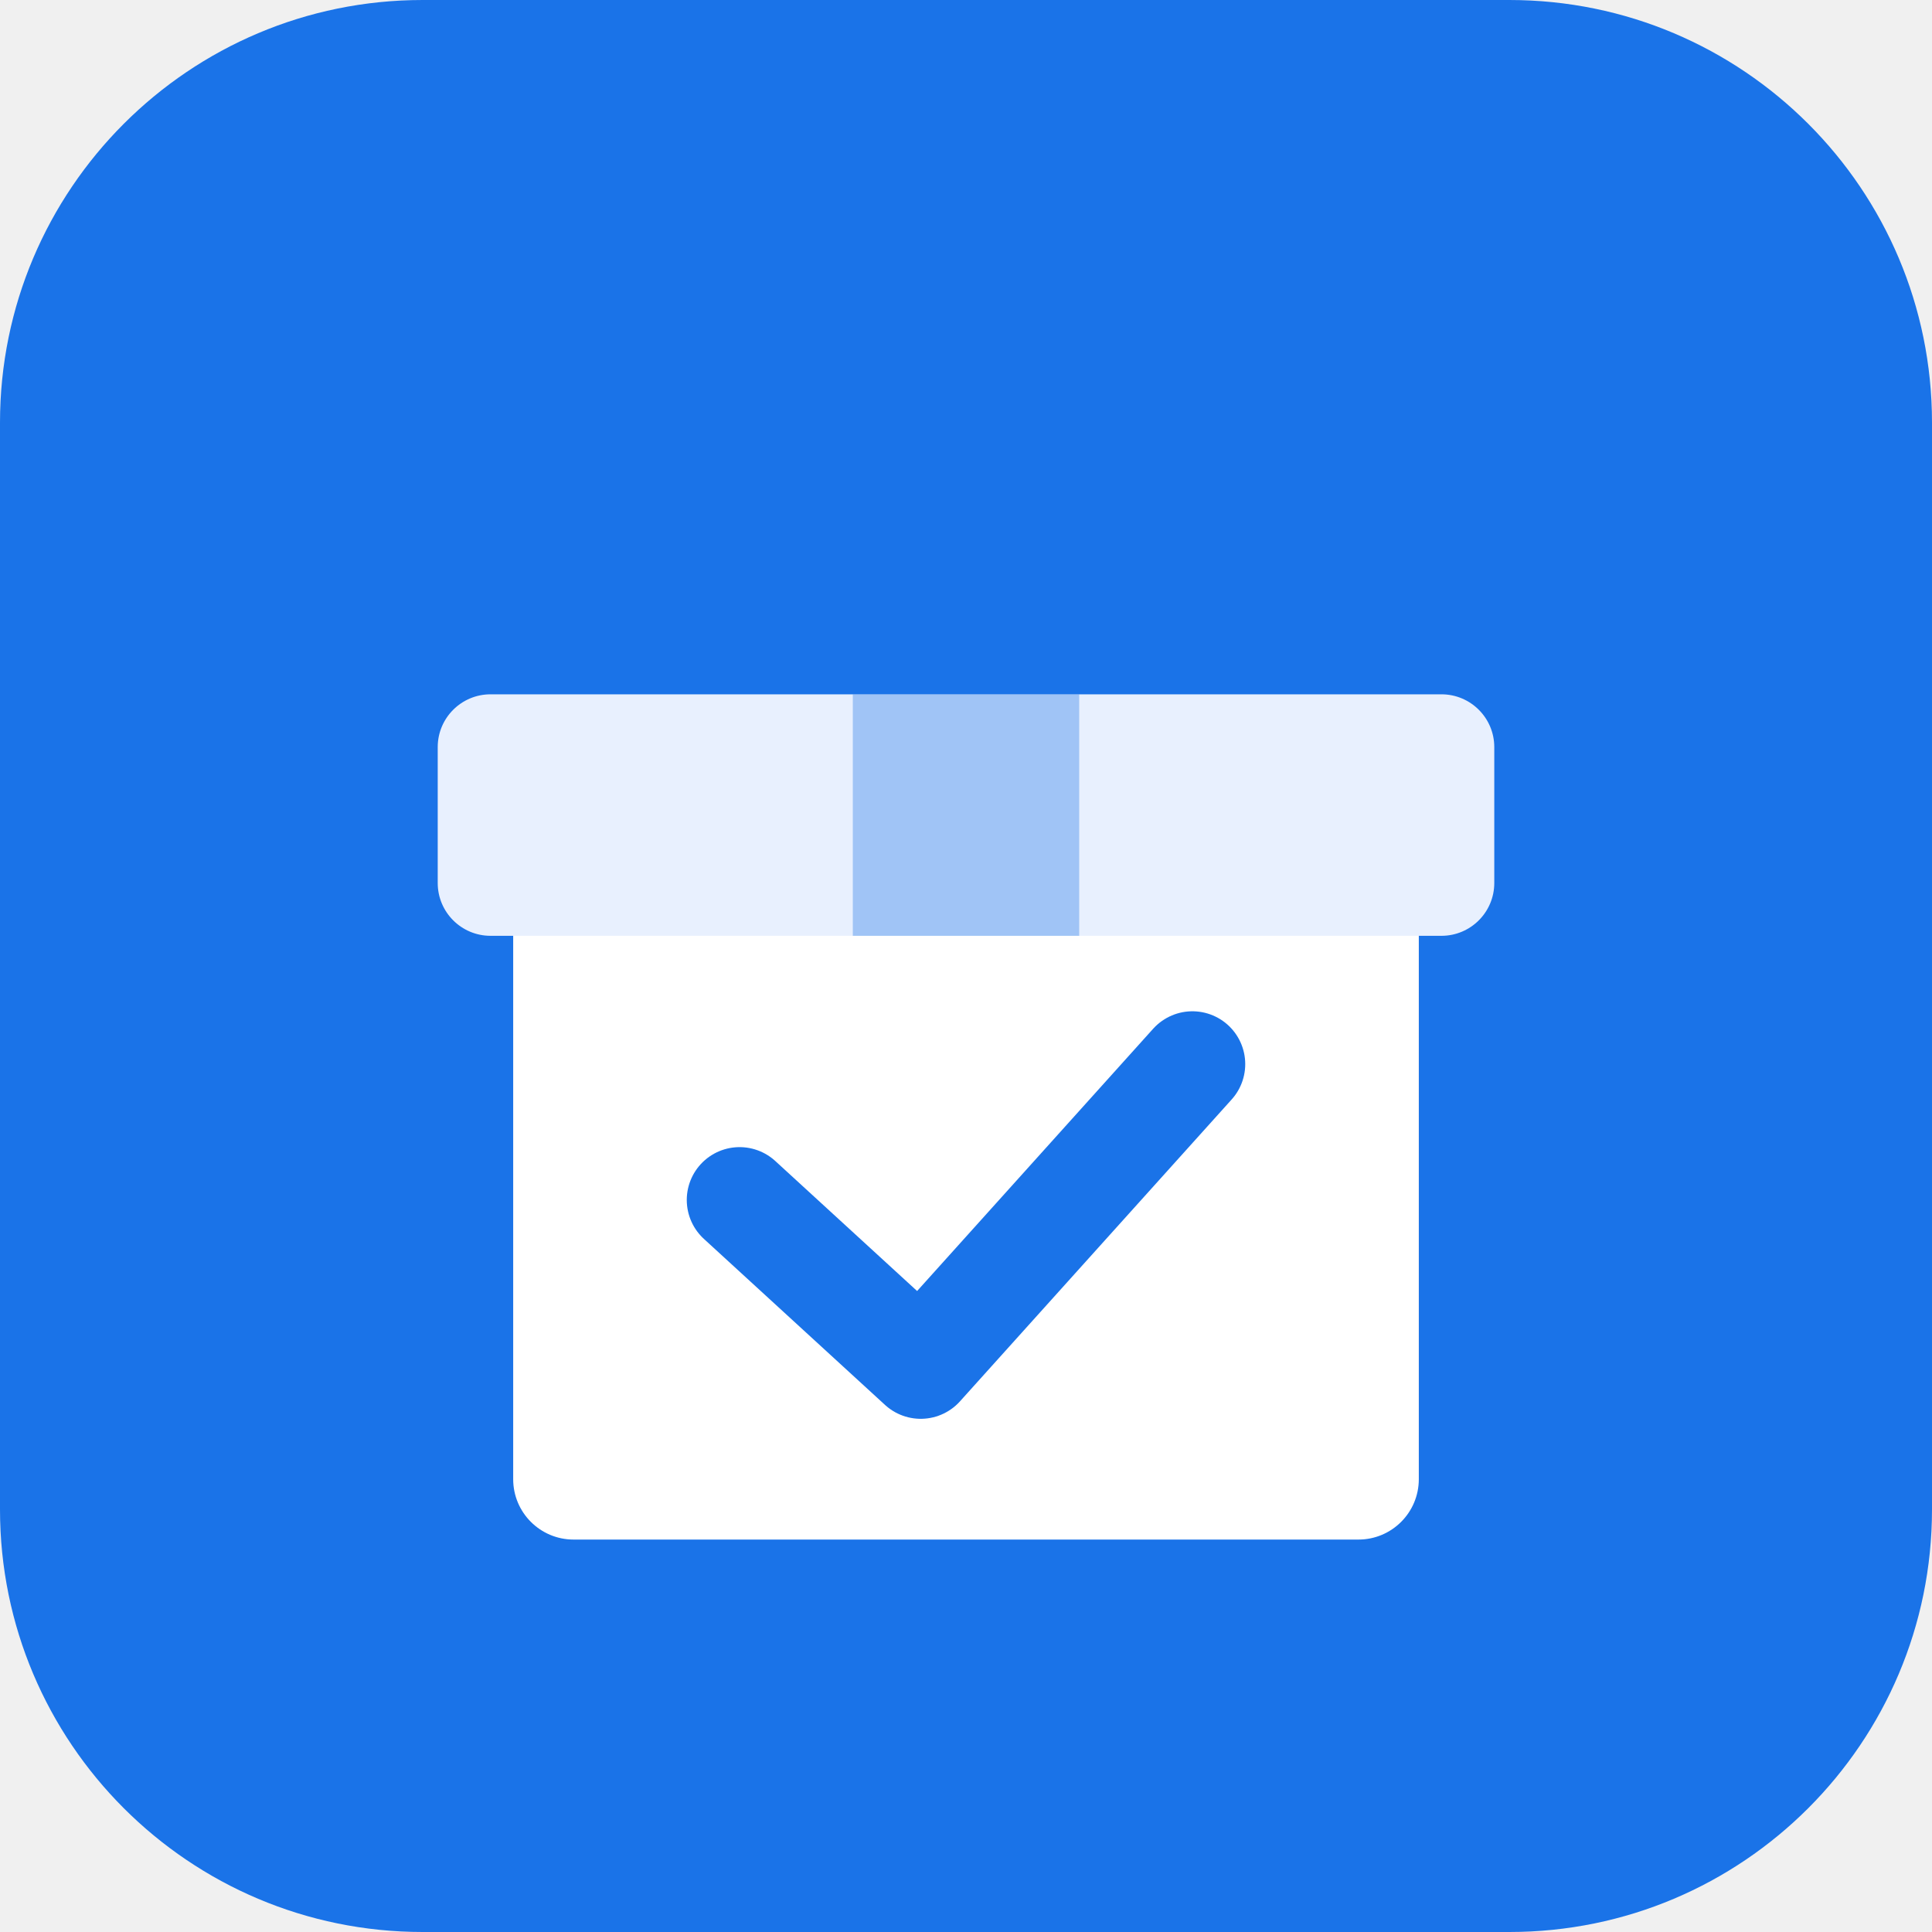
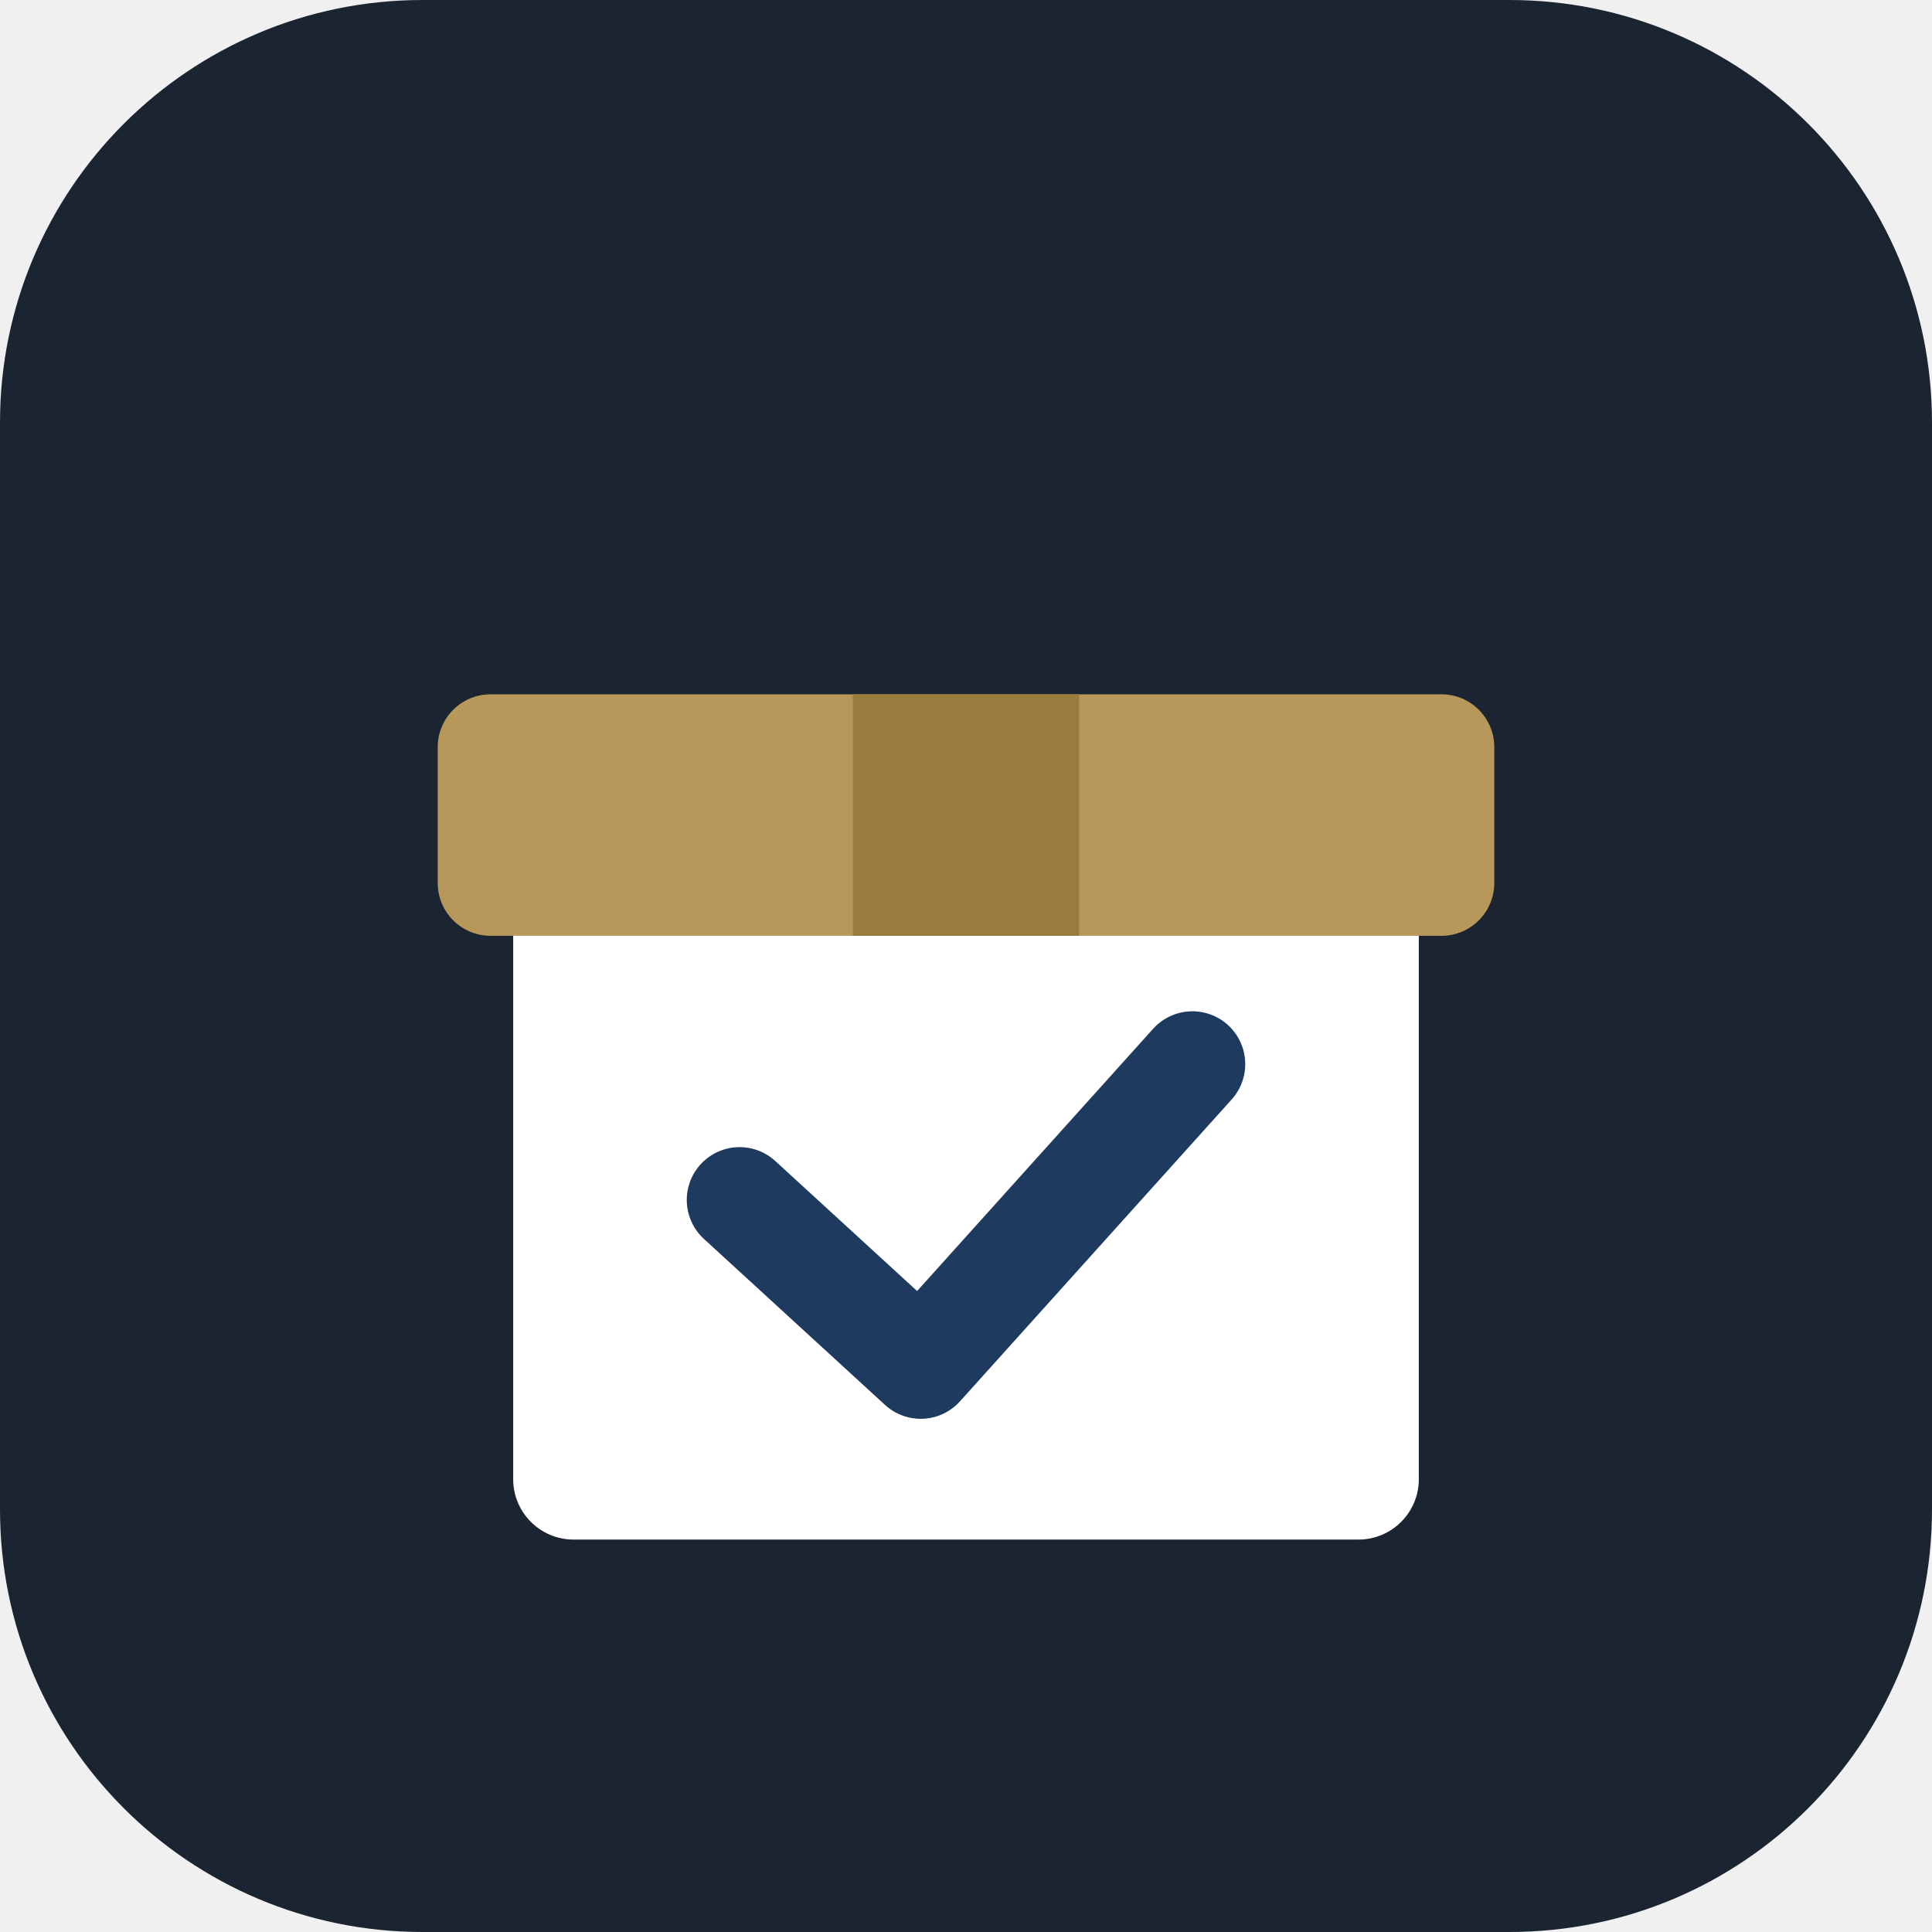
<svg xmlns="http://www.w3.org/2000/svg" viewBox="0 0 512 512">
-   <rect width="512" height="512" rx="112" fill="#1A73E8" />
+   <rect width="512" height="512" rx="112" fill="#1B2431" />
  <rect x="136" y="232" width="240" height="176" rx="16" fill="#fff" />
-   <rect x="116" y="184" width="280" height="64" rx="14" fill="#E8F0FE" />
-   <rect x="226" y="184" width="60" height="64" fill="#1A73E8" opacity=".35" />
-   <path d="M196 318l48 44 72-80" fill="none" stroke="#1A73E8" stroke-width="28" stroke-linecap="round" stroke-linejoin="round" />
+   <rect x="116" y="184" width="280" height="64" rx="14" fill="#B8975A" />
+   <rect x="226" y="184" width="60" height="64" fill="#9C7B3F" />
+   <path d="M196 318l48 44 72-80" fill="none" stroke="#1F3A5F" stroke-width="28" stroke-linecap="round" stroke-linejoin="round" />
</svg>
